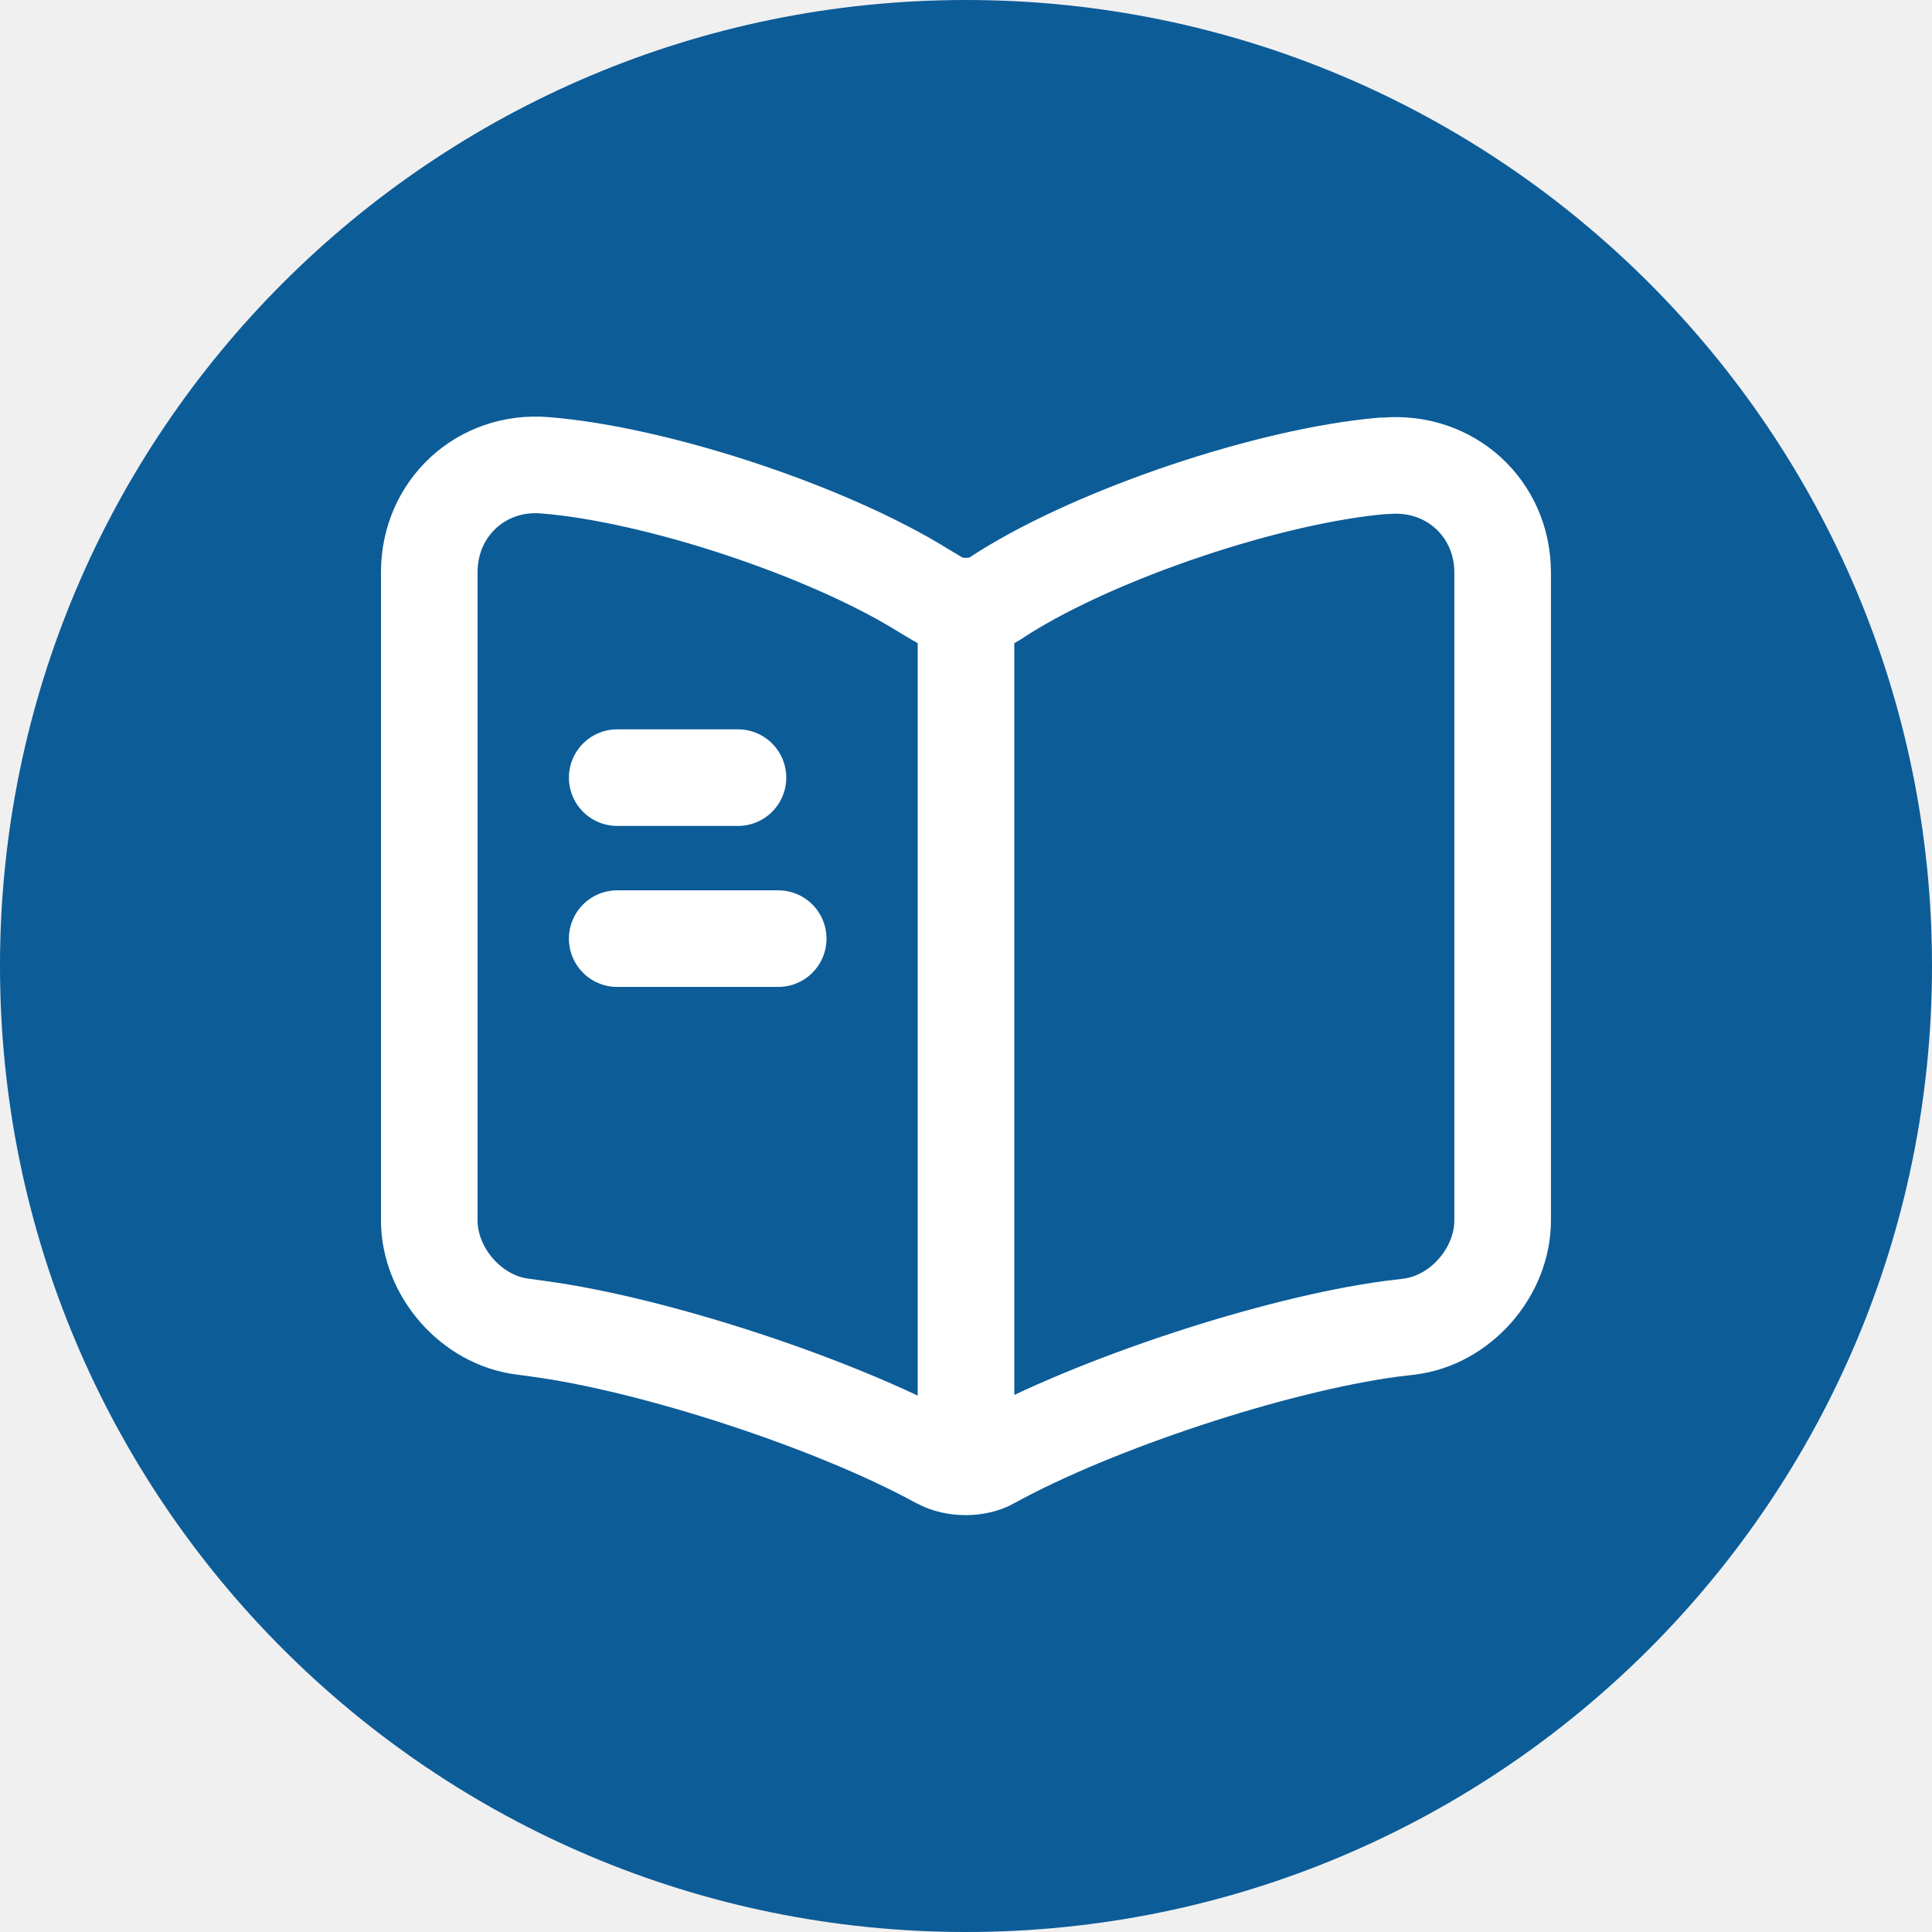
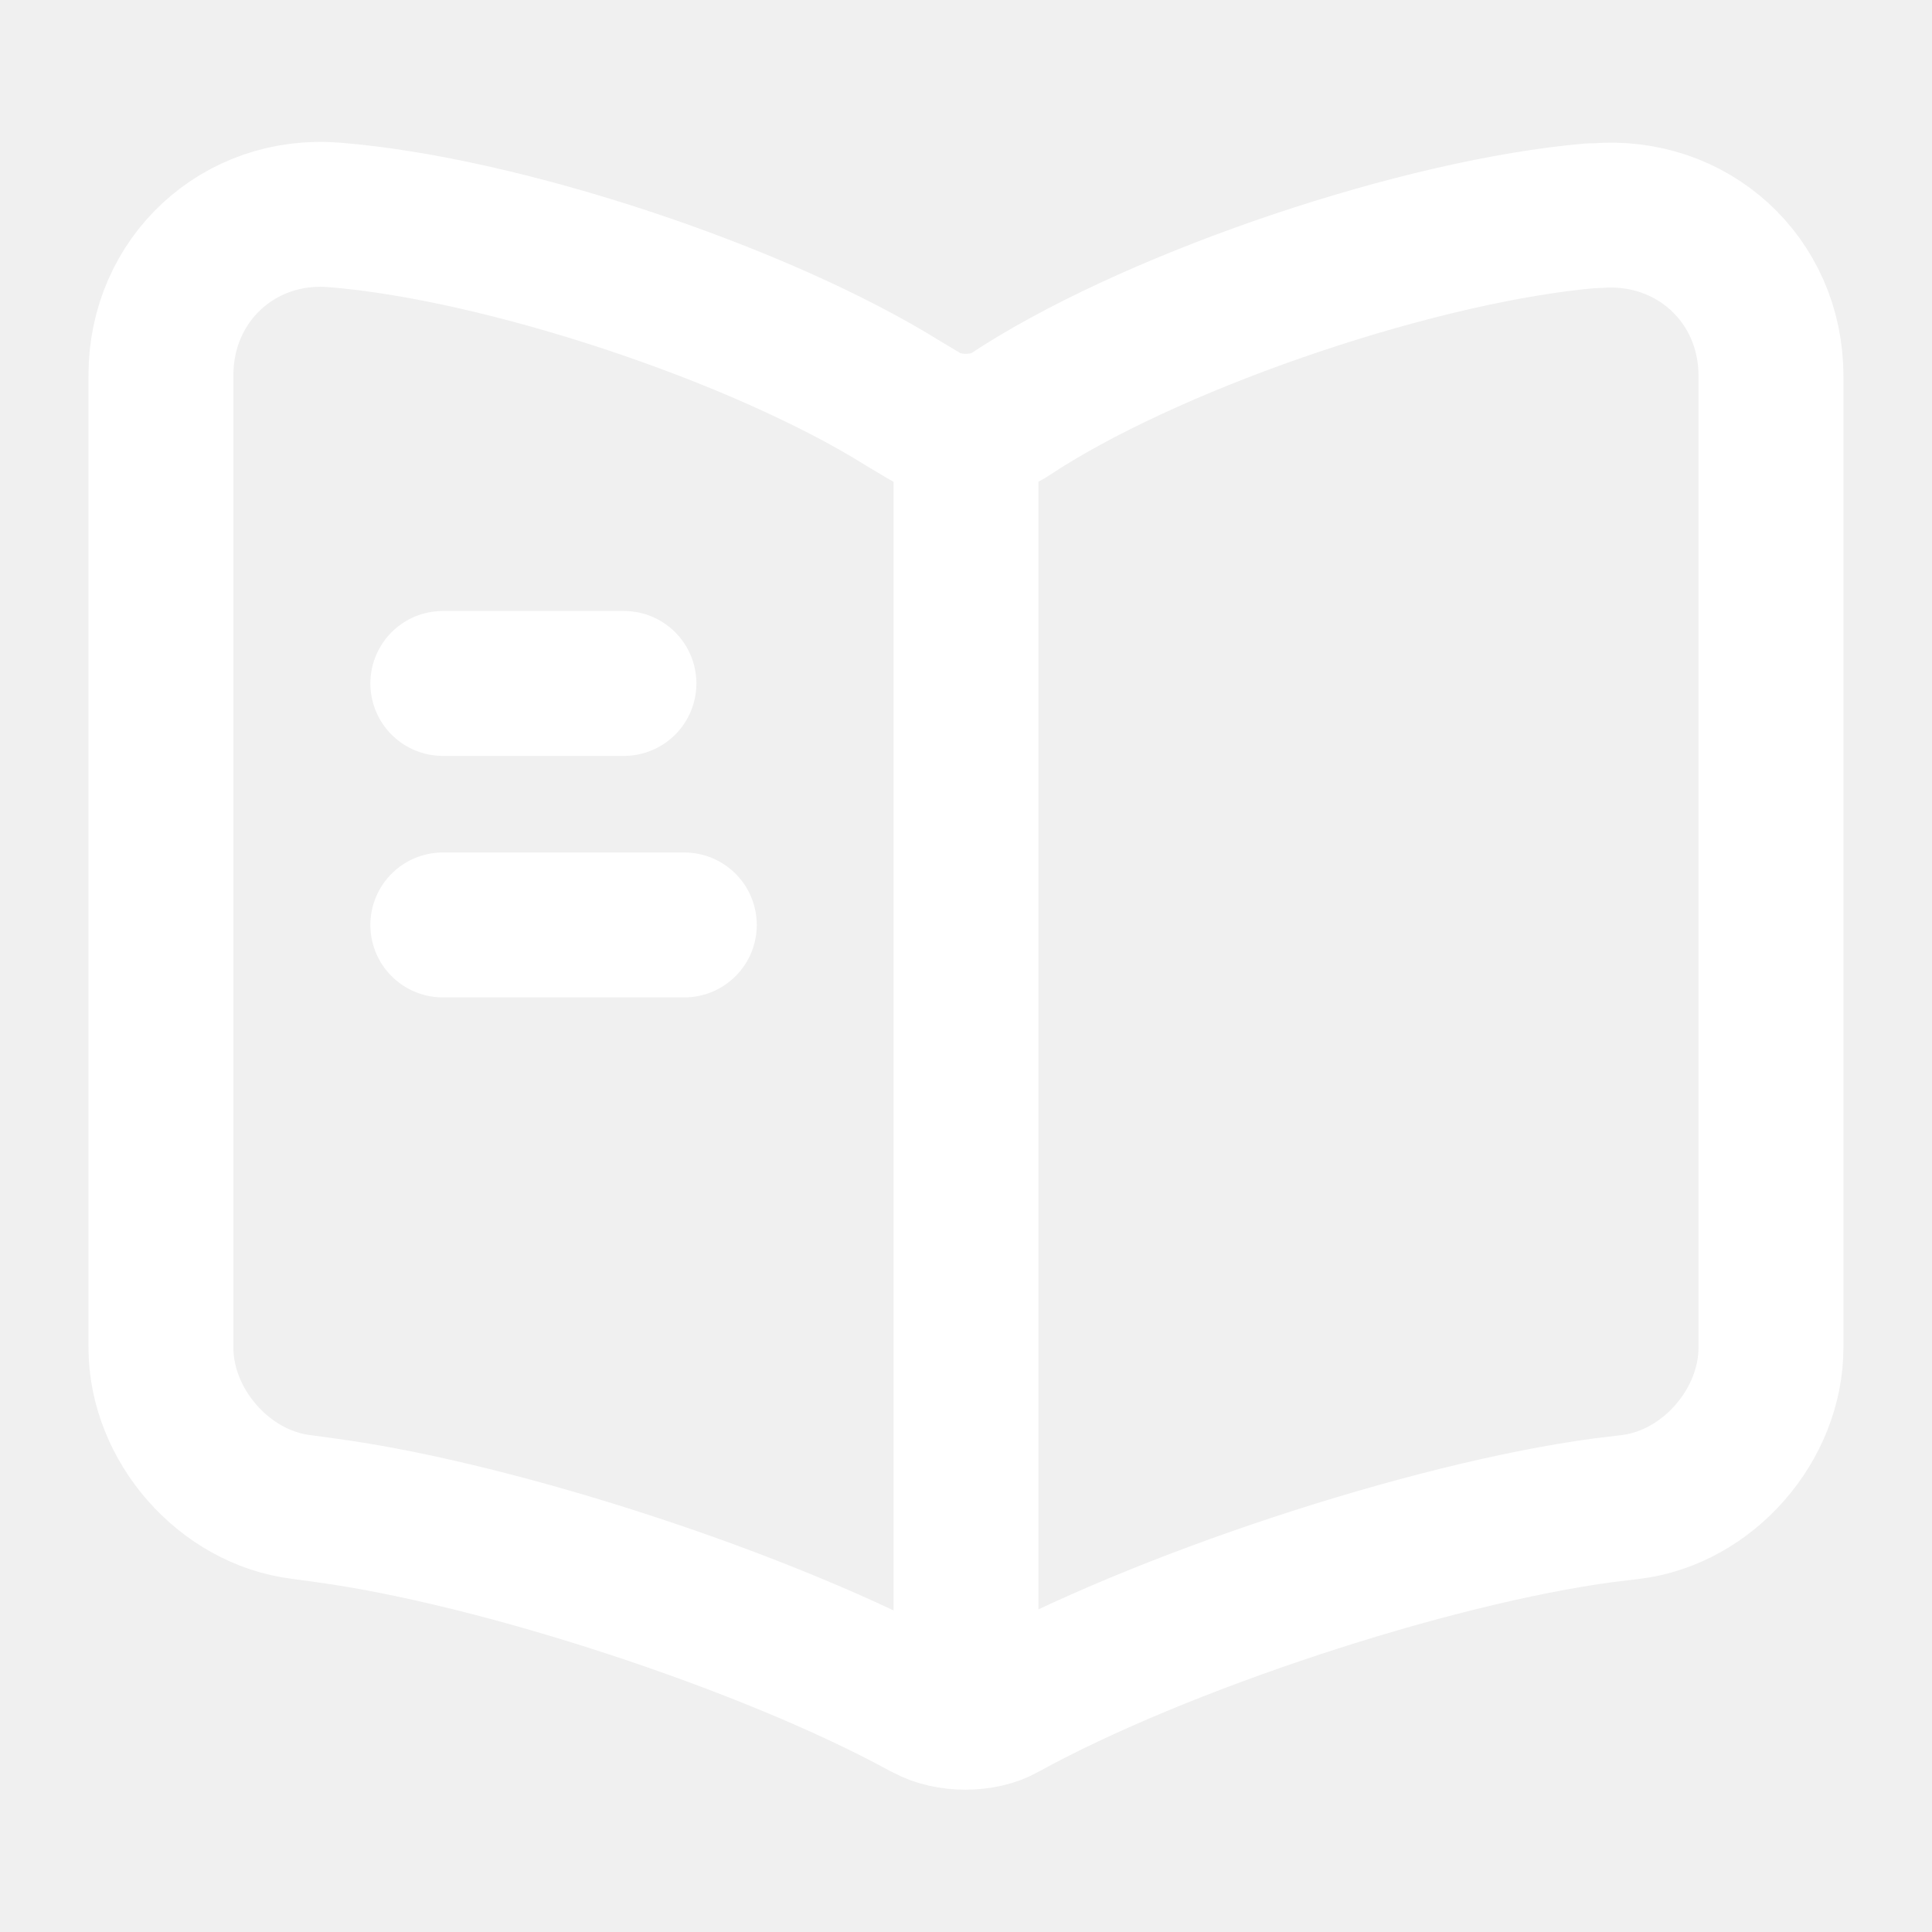
- <svg xmlns="http://www.w3.org/2000/svg" width="30" height="30" viewBox="0 0 30 30" fill="none">
-   <circle cx="15" cy="15" r="15" fill="#0C5C98" />
-   <path d="M23.333 18.95V8.892C23.333 7.892 22.516 7.15 21.524 7.233H21.474C19.724 7.383 17.066 8.275 15.583 9.208L15.441 9.3C15.199 9.45 14.799 9.45 14.558 9.3L14.349 9.175C12.866 8.25 10.216 7.367 8.466 7.225C7.474 7.142 6.666 7.892 6.666 8.883V18.95C6.666 19.75 7.316 20.5 8.116 20.6L8.358 20.633C10.166 20.875 12.958 21.792 14.558 22.667L14.591 22.683C14.816 22.808 15.174 22.808 15.391 22.683C16.991 21.8 19.791 20.875 21.608 20.633L21.883 20.6C22.683 20.5 23.333 19.75 23.333 18.95Z" stroke="white" stroke-width="1.5" stroke-linecap="round" stroke-linejoin="round" />
-   <path d="M15 9.575V22.075" stroke="white" stroke-width="1.5" stroke-linecap="round" stroke-linejoin="round" />
-   <path d="M11.459 12.075H9.584" stroke="white" stroke-width="1.5" stroke-linecap="round" stroke-linejoin="round" />
-   <path d="M12.084 14.575H9.584" stroke="white" stroke-width="1.5" stroke-linecap="round" stroke-linejoin="round" />
+ <svg xmlns="http://www.w3.org/2000/svg" width="20" height="20" viewBox="0 0 20 20" fill="none">
+   <g id="book-1">
+     <path id="Vector" d="M18.333 13.95V3.892C18.333 2.892 17.516 2.15 16.524 2.233H16.474C14.724 2.383 12.066 3.275 10.583 4.208L10.441 4.3C10.199 4.45 9.799 4.45 9.558 4.3L9.349 4.175C7.866 3.25 5.216 2.367 3.466 2.225C2.474 2.142 1.666 2.892 1.666 3.883V13.95C1.666 14.75 2.316 15.5 3.116 15.6L3.358 15.633C5.166 15.875 7.958 16.792 9.558 17.667L9.591 17.683C9.816 17.808 10.174 17.808 10.391 17.683C11.991 16.8 14.791 15.875 16.608 15.633L16.883 15.6C17.683 15.5 18.333 14.75 18.333 13.95Z" stroke="white" stroke-width="1.5" stroke-linecap="round" stroke-linejoin="round" />
+     <path id="Vector_2" d="M10 4.575V17.075" stroke="white" stroke-width="1.5" stroke-linecap="round" stroke-linejoin="round" />
+     <path id="Vector_3" d="M6.459 7.075H4.584" stroke="white" stroke-width="1.5" stroke-linecap="round" stroke-linejoin="round" />
+     <path id="Vector_4" d="M7.084 9.575H4.584" stroke="white" stroke-width="1.5" stroke-linecap="round" stroke-linejoin="round" />
+   </g>
</svg>
